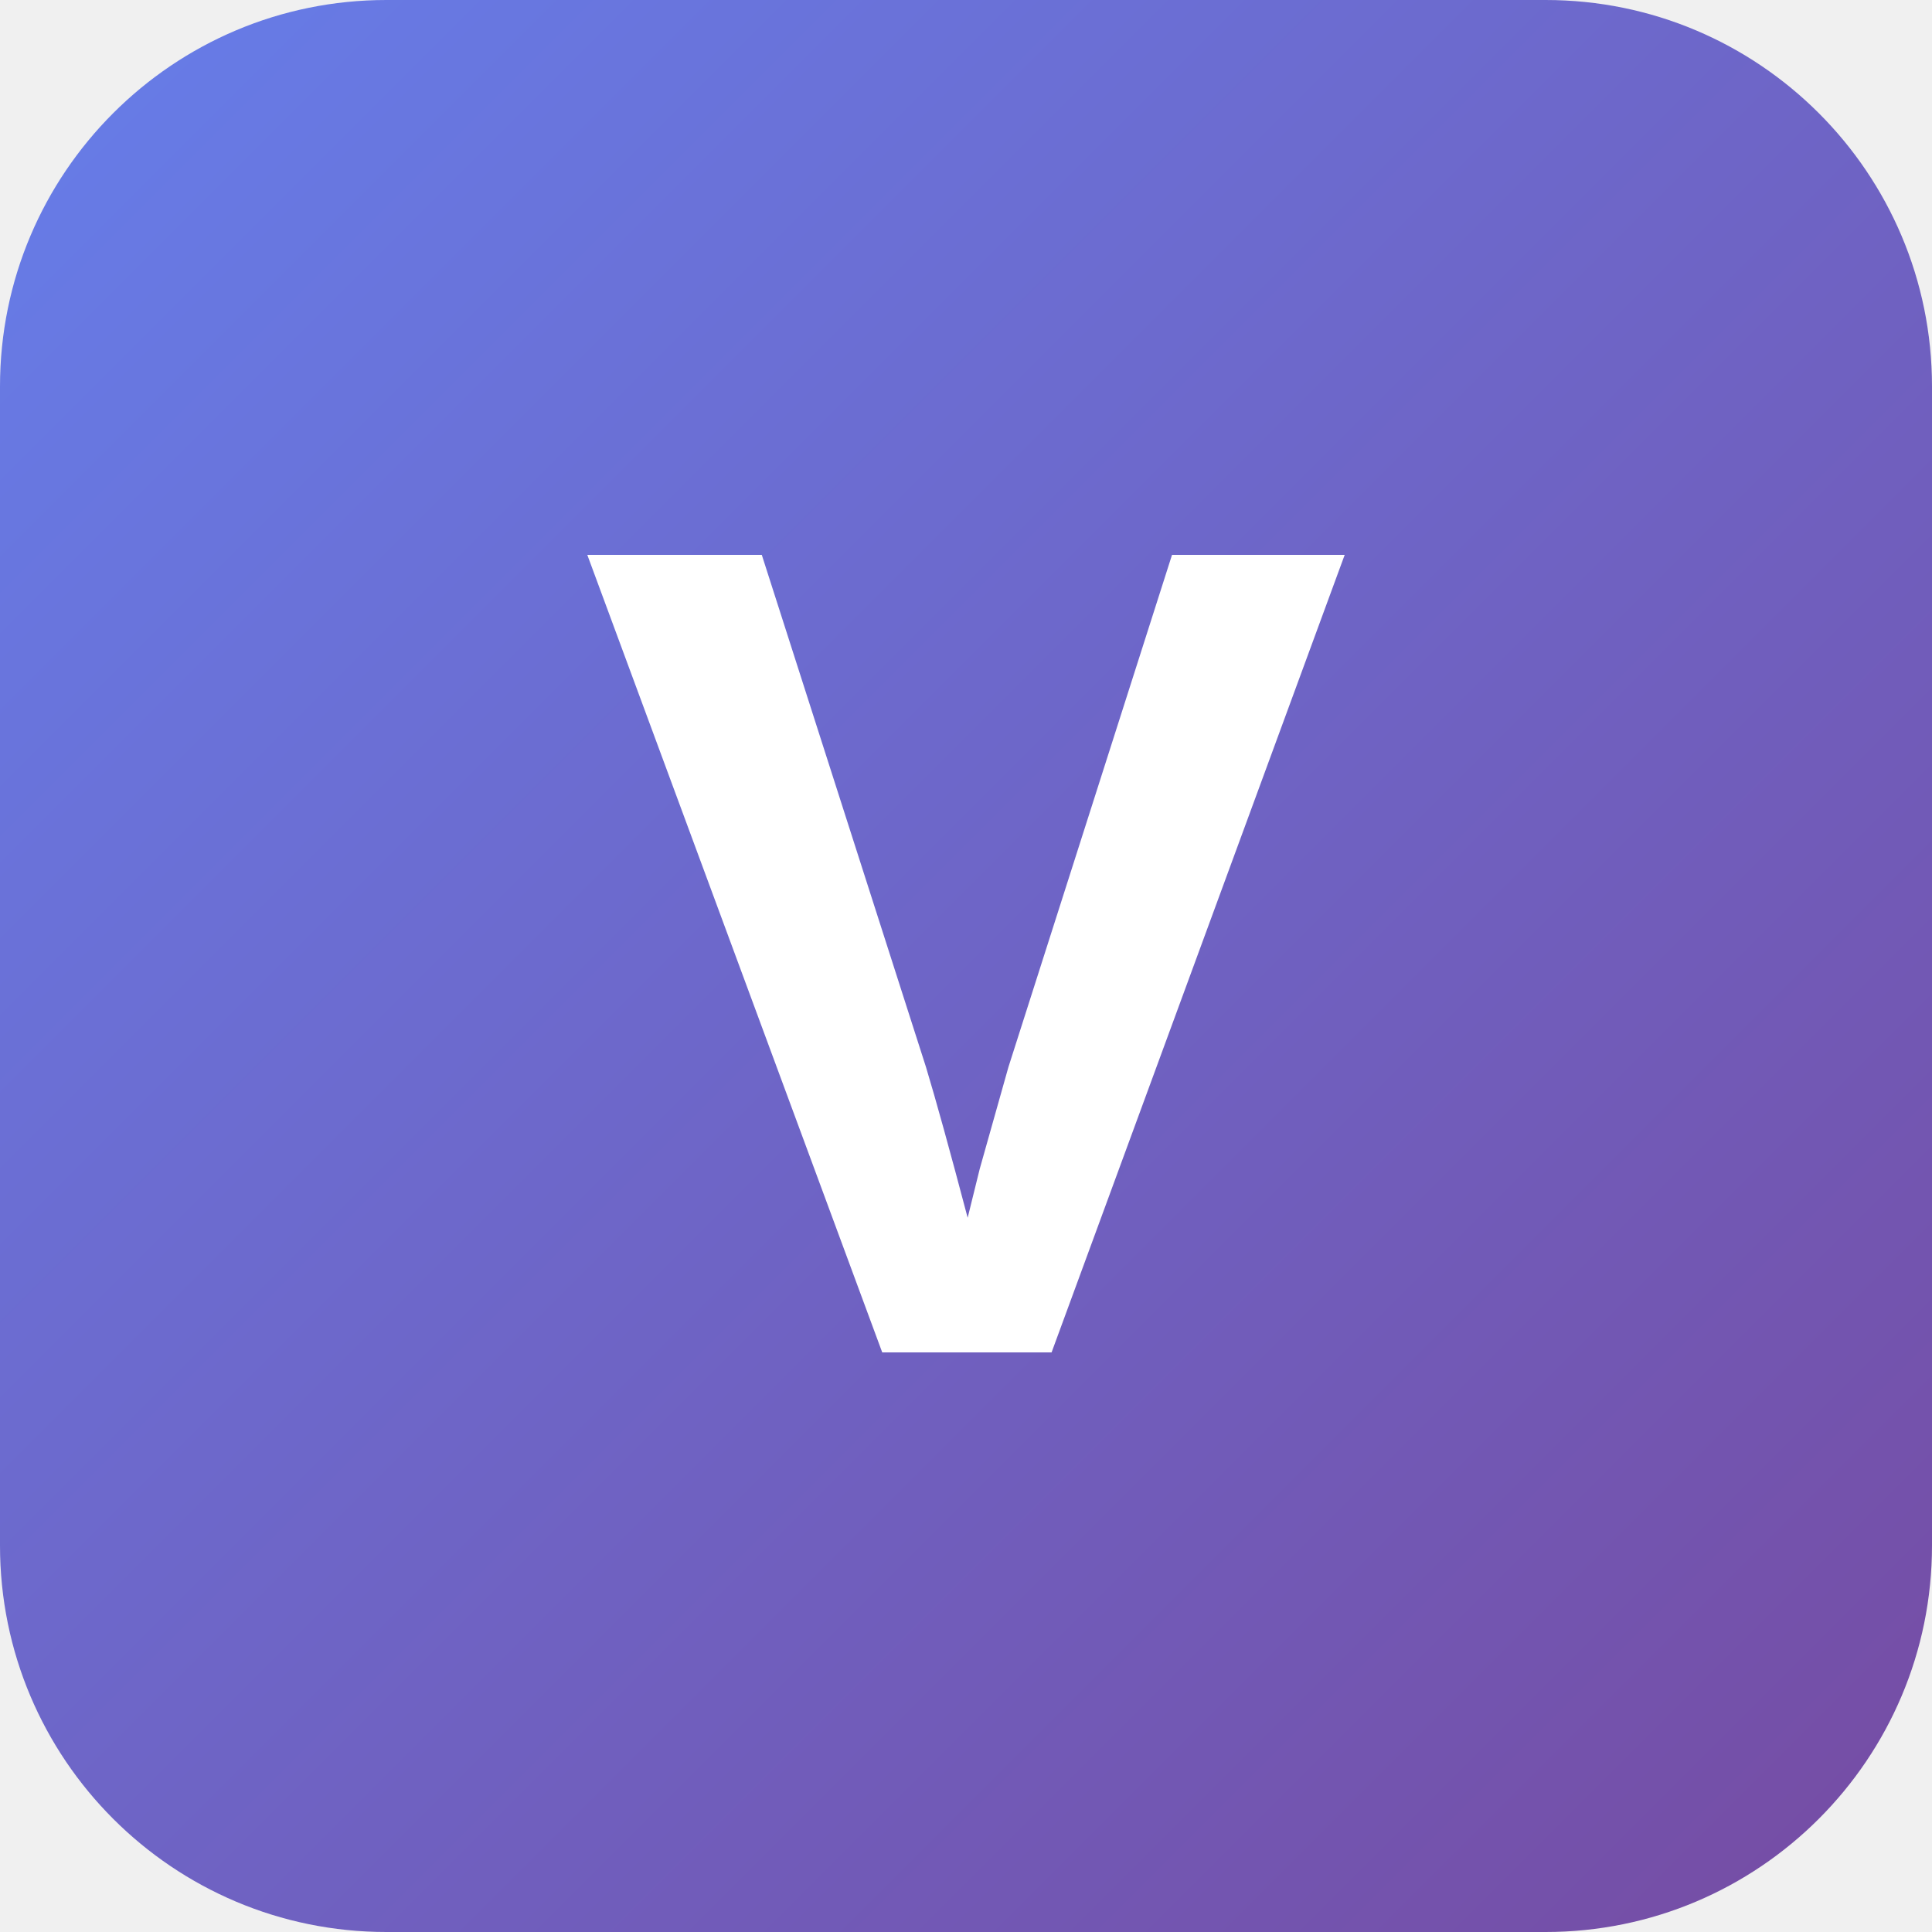
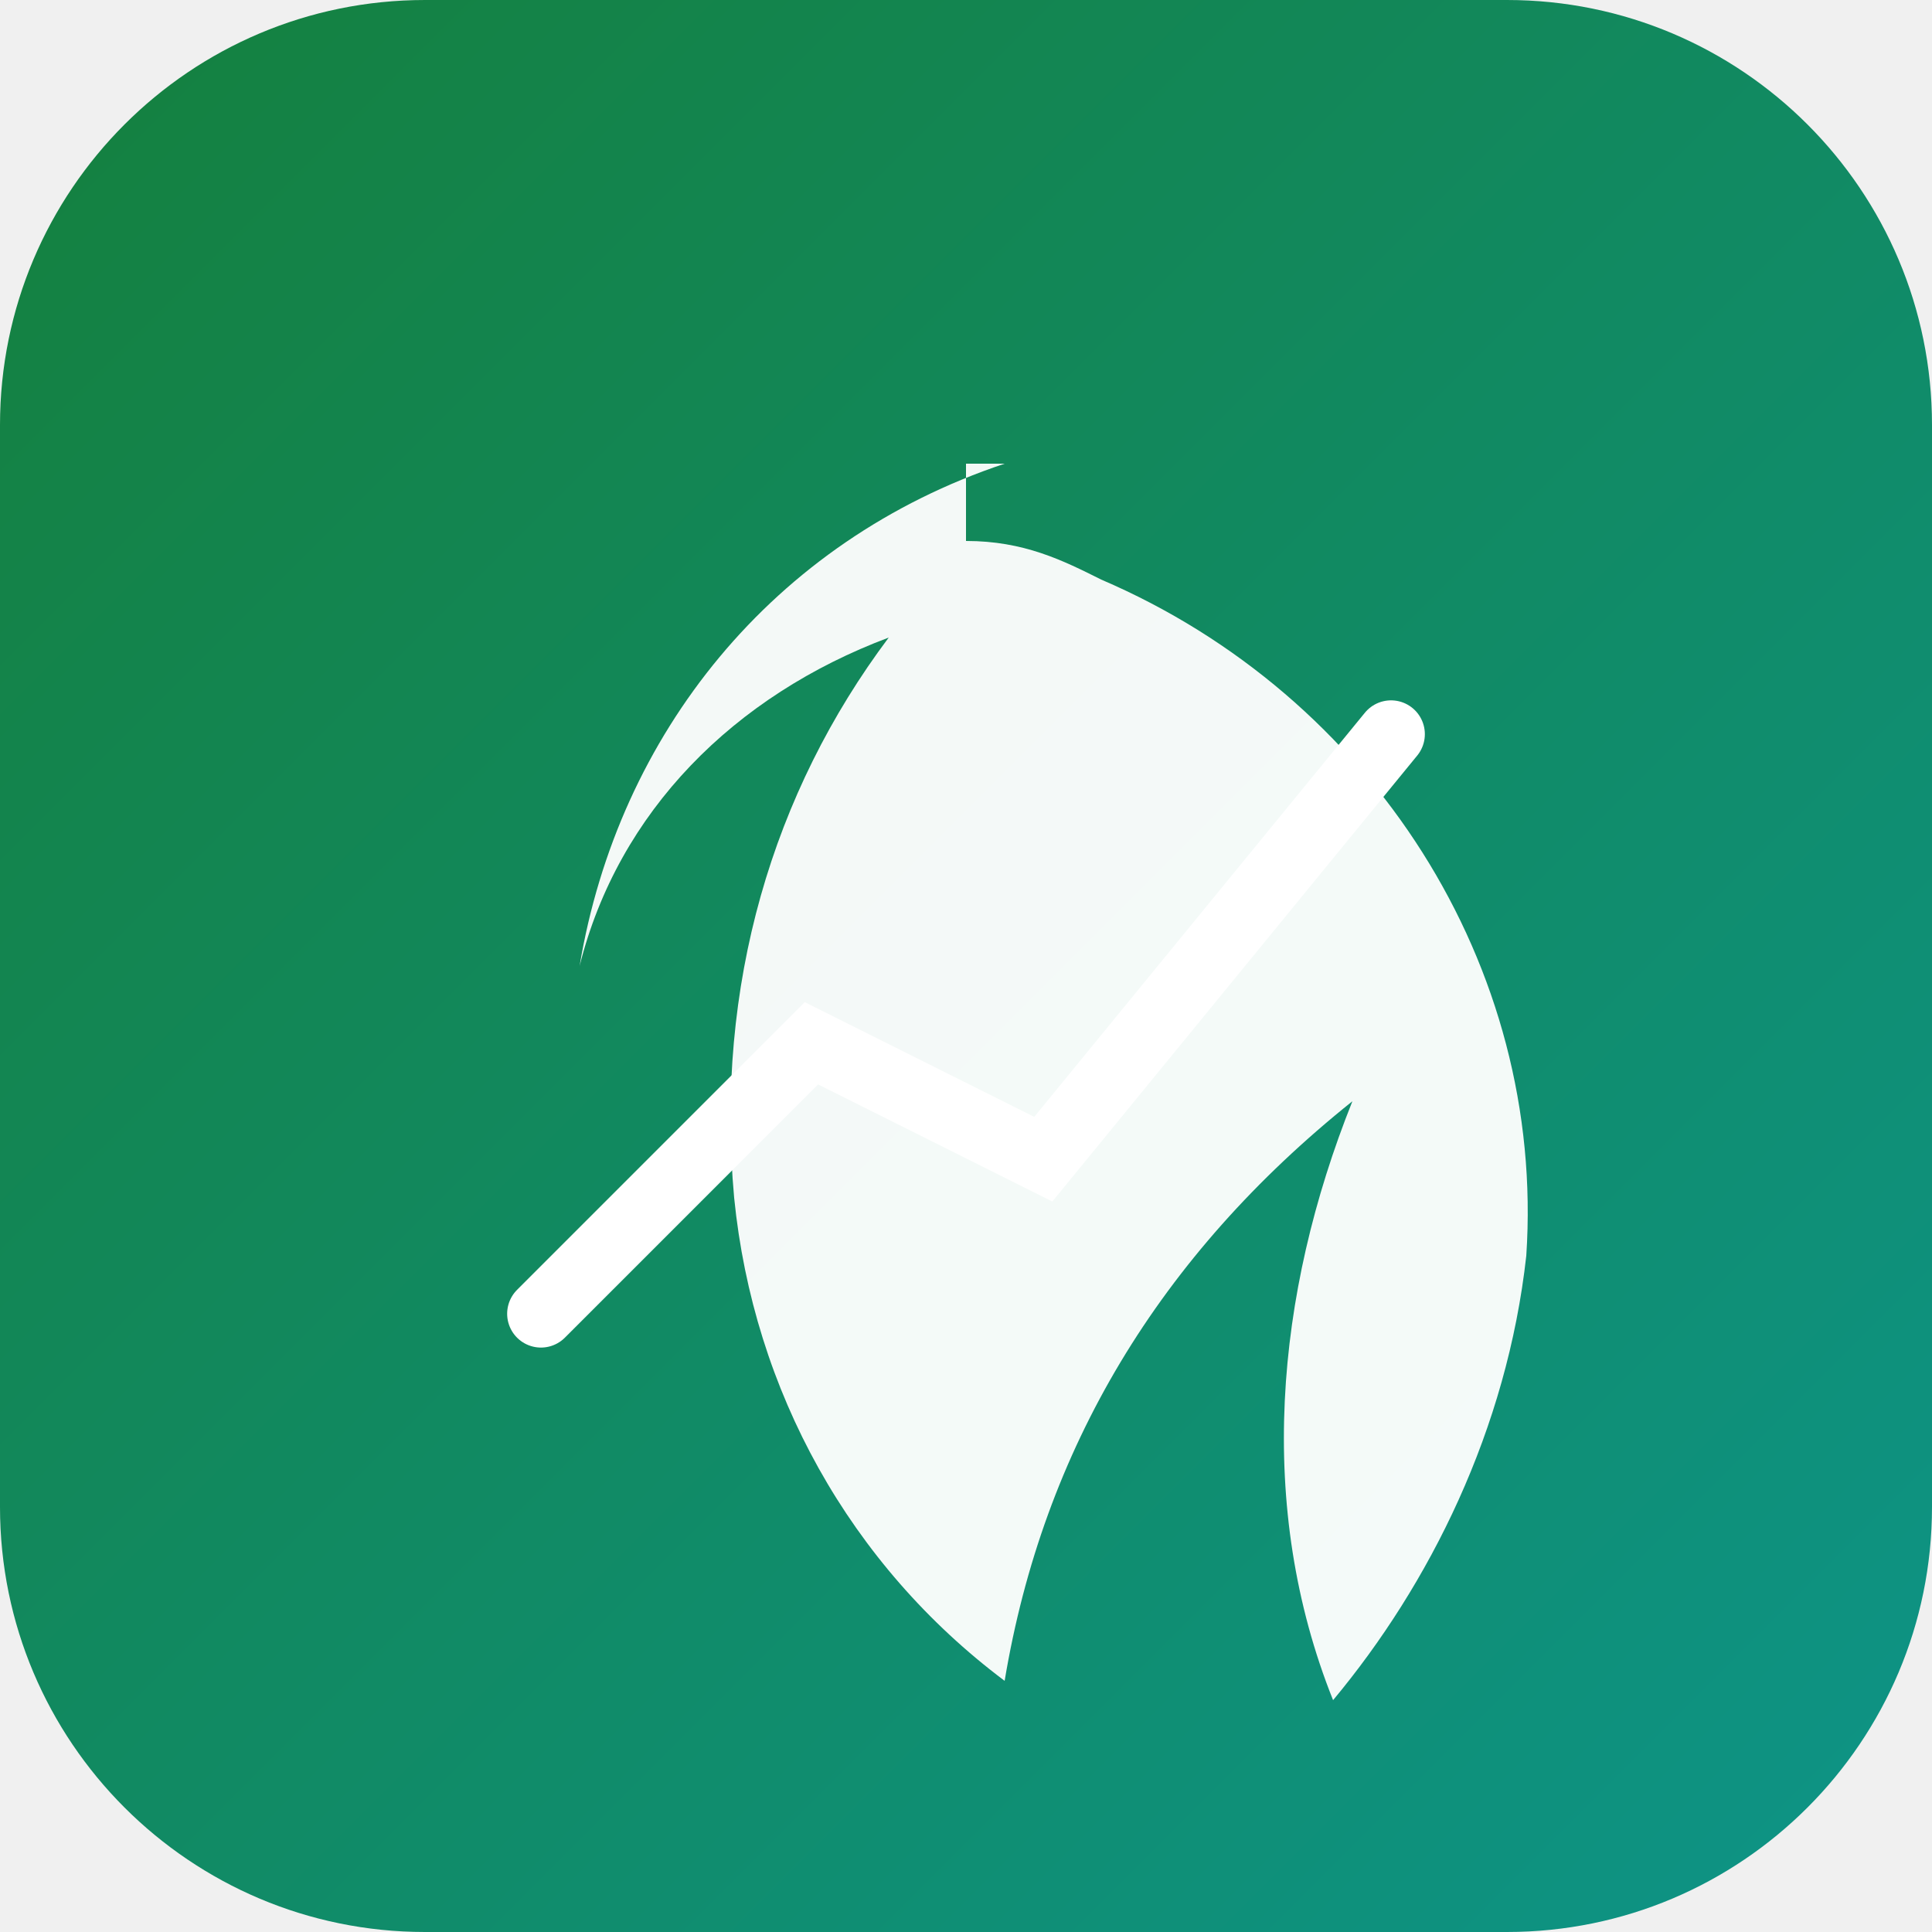
- <svg xmlns="http://www.w3.org/2000/svg" viewBox="0 0 100 100">
+ <svg xmlns="http://www.w3.org/2000/svg" viewBox="0 0 100 100" role="img" aria-label="Vegetables Analytics">
  <defs>
-     <linearGradient id="grad" x1="0%" y1="0%" x2="100%" y2="100%">
-       <stop offset="0%" style="stop-color:#667eea;stop-opacity:1" />
-       <stop offset="100%" style="stop-color:#764ba2;stop-opacity:1" />
+     <linearGradient id="leafGrad" x1="0%" y1="0%" x2="100%" y2="100%">
+       <stop offset="0%" style="stop-color:#15803d;stop-opacity:1" />
+       <stop offset="100%" style="stop-color:#0d9488;stop-opacity:1" />
    </linearGradient>
  </defs>
-   <rect width="100" height="100" rx="20" fill="url(#grad)" />
-   <text x="50" y="70" font-family="Arial, sans-serif" font-size="60" font-weight="bold" fill="white" text-anchor="middle">V</text>
+   <rect width="100" height="100" rx="22" fill="url(#leafGrad)" />
+   <path fill="#fff" fill-opacity="0.95" d="M52 24c-12 4-20 14-22 26 2-8 8-14 16-17-6 8-9 18-8 29 1 10 6 19 14 25 2-12 8-22 18-30-4 10-5 21-1 31 5-6 9-14 10-23 1-15-8-29-22-35-2-1-4-2-7-2v-4z" />
+   <path fill="none" stroke="#fff" stroke-width="3.5" stroke-linecap="round" d="M28 68 L42 54 L54 60 L72 38" />
</svg>
